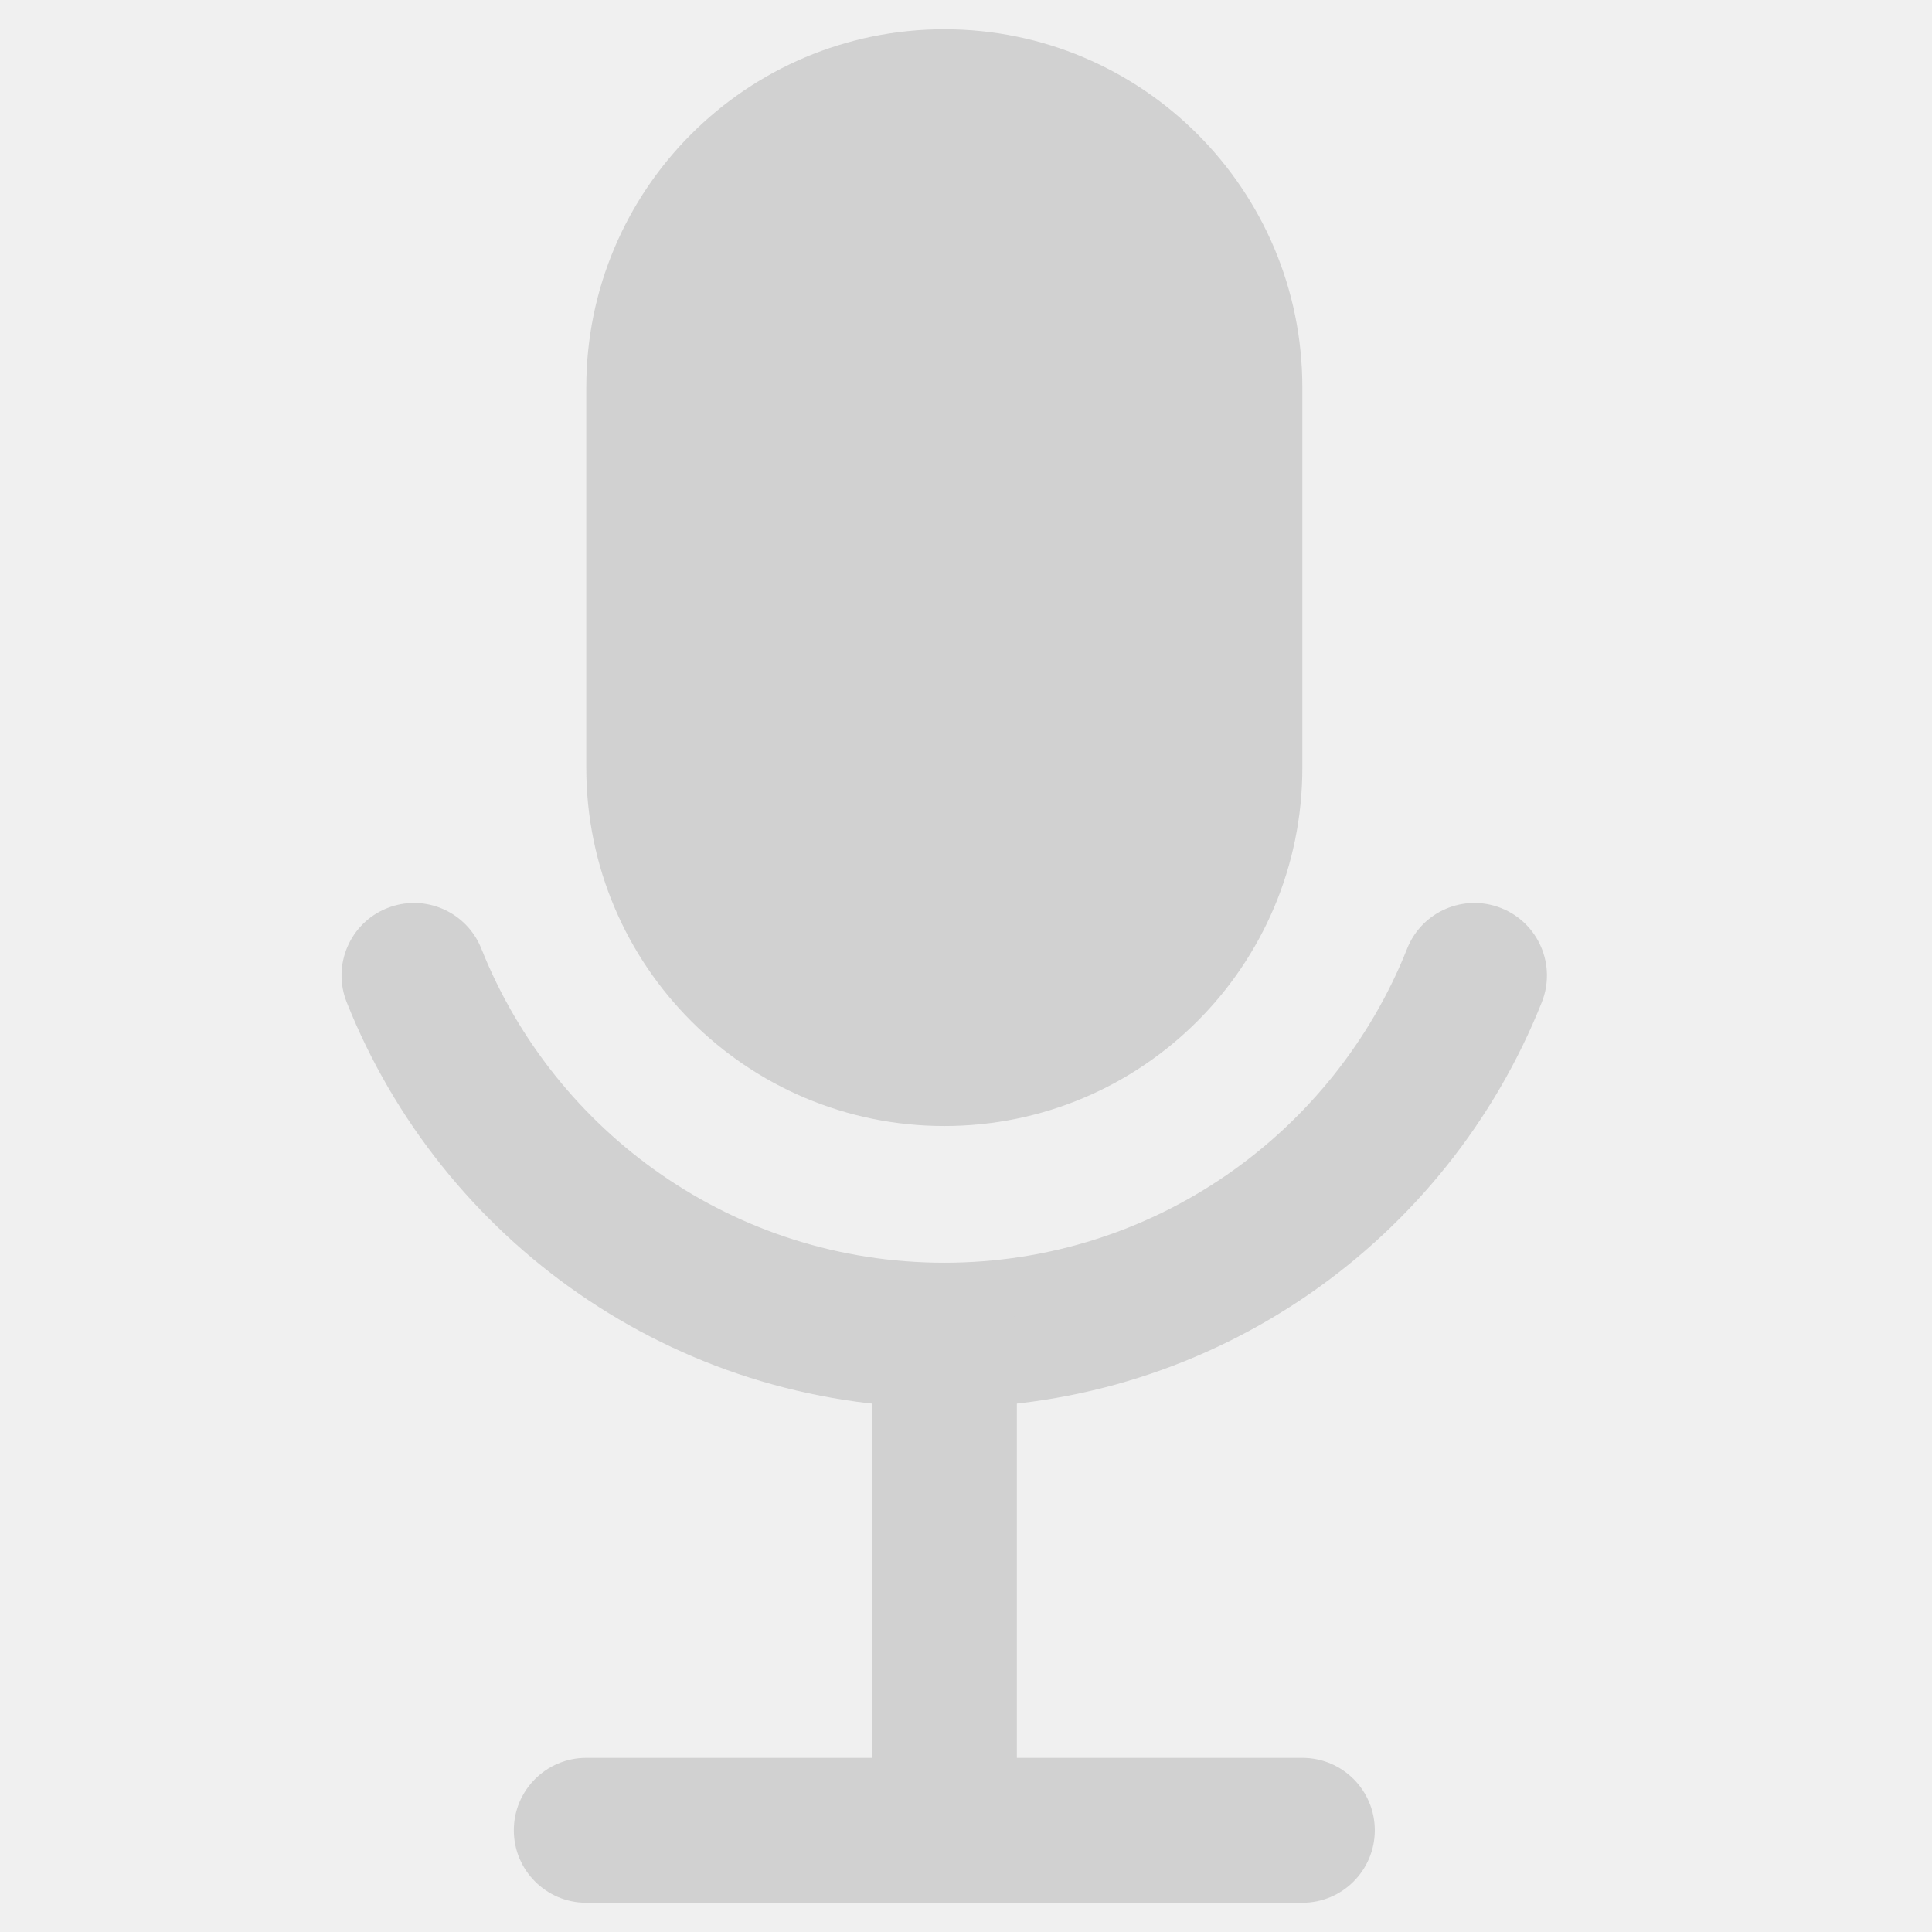
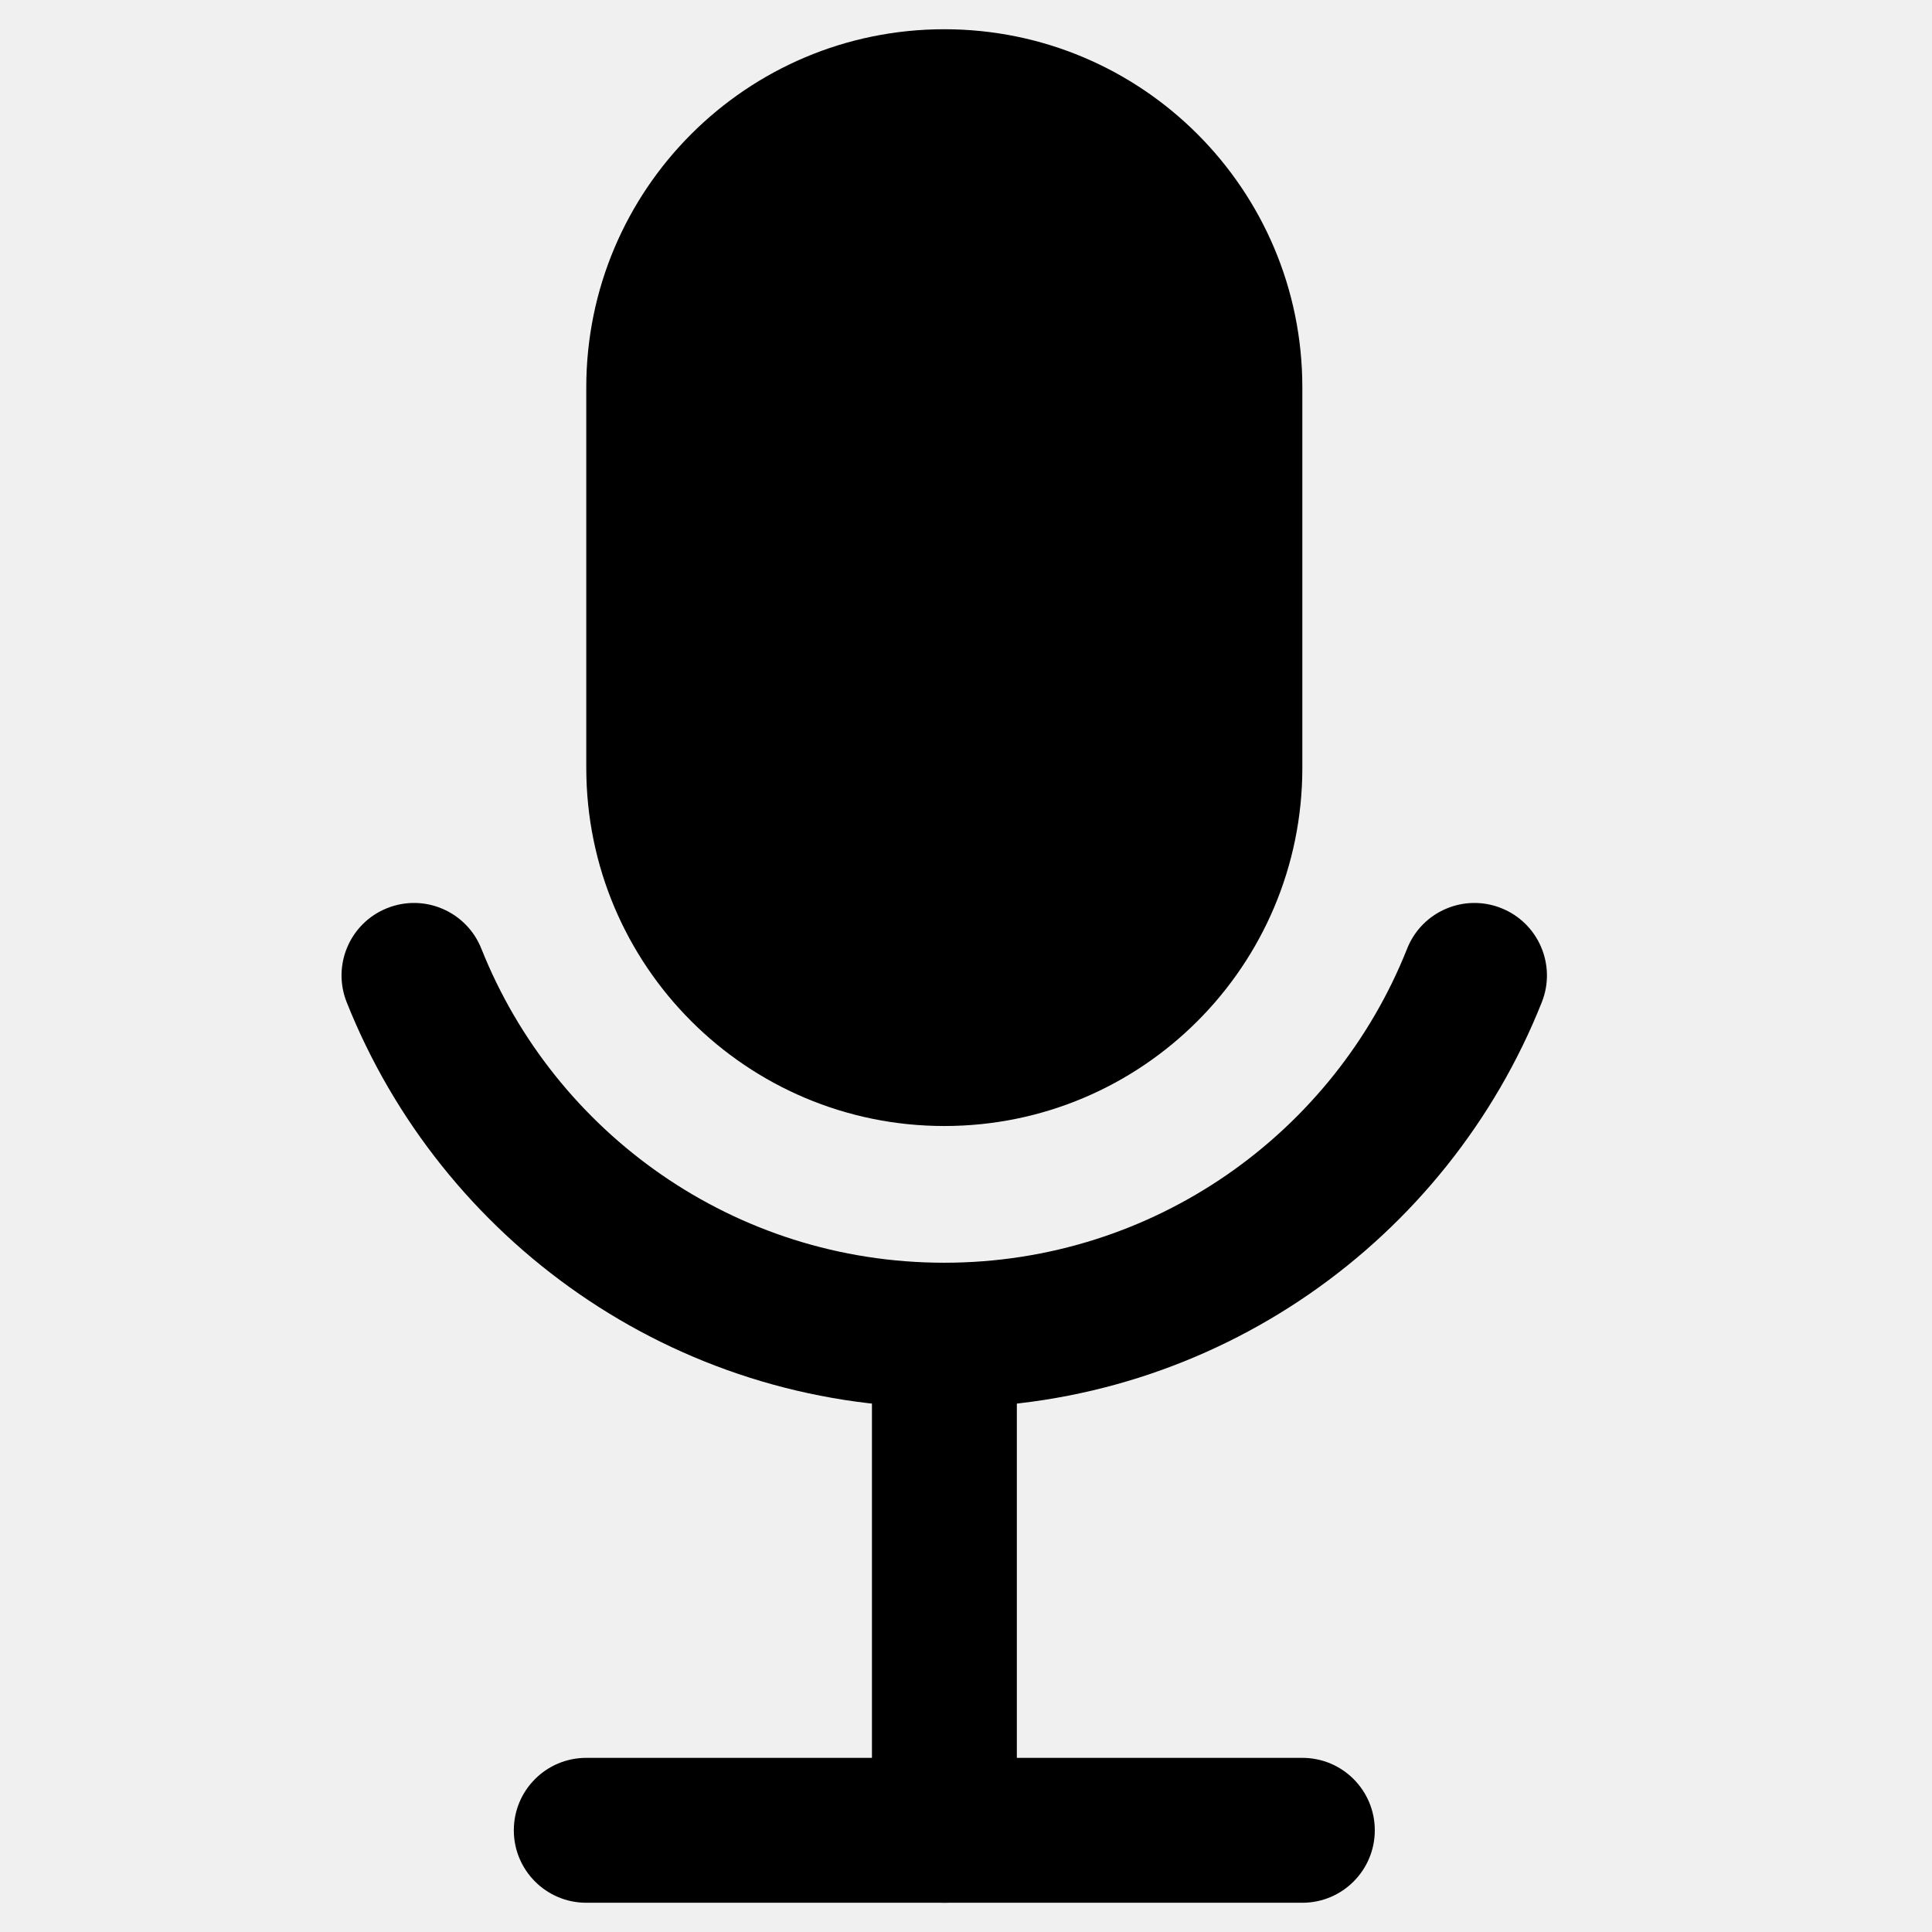
<svg xmlns="http://www.w3.org/2000/svg" width="22" height="22" viewBox="0 0 22 22" fill="none">
  <g clip-path="url(#clip0_1615_3264)">
-     <path d="M14.83 4.412C14.83 2.159 13.005 0.333 10.753 0.333C8.502 0.333 6.676 2.159 6.676 4.412V8.743C6.676 10.996 8.502 12.822 10.753 12.822C13.005 12.822 14.83 10.996 14.83 8.743V4.412Z" fill="#D1D1D1" />
-     <path fill-rule="evenodd" clip-rule="evenodd" d="M17.095 10.341C17.518 10.509 17.725 10.989 17.557 11.412C16.483 14.115 13.843 16.029 10.752 16.029C7.661 16.029 5.023 14.114 3.948 11.413C3.779 10.989 3.986 10.509 4.409 10.341C4.833 10.172 5.312 10.379 5.481 10.802C6.316 12.899 8.361 14.379 10.752 14.379C13.144 14.379 15.191 12.898 16.023 10.803C16.191 10.379 16.671 10.172 17.095 10.341Z" fill="#D1D1D1" />
-     <path fill-rule="evenodd" clip-rule="evenodd" d="M10.754 14.379C11.21 14.379 11.579 14.748 11.579 15.204V20.842C11.579 21.297 11.21 21.667 10.754 21.667C10.299 21.667 9.929 21.297 9.929 20.842V15.204C9.929 14.748 10.299 14.379 10.754 14.379Z" fill="#D1D1D1" />
-     <path fill-rule="evenodd" clip-rule="evenodd" d="M5.851 20.842C5.851 20.386 6.22 20.017 6.676 20.017H14.83C15.286 20.017 15.655 20.386 15.655 20.842C15.655 21.297 15.286 21.667 14.83 21.667H6.676C6.22 21.667 5.851 21.297 5.851 20.842Z" fill="#D1D1D1" />
+     <path d="M14.83 4.412C14.83 2.159 13.005 0.333 10.753 0.333C8.502 0.333 6.676 2.159 6.676 4.412V8.743C6.676 10.996 8.502 12.822 10.753 12.822C13.005 12.822 14.83 10.996 14.83 8.743V4.412Z" fill="currentColor" />
+     <path fill-rule="evenodd" clip-rule="evenodd" d="M17.095 10.341C17.518 10.509 17.725 10.989 17.557 11.412C16.483 14.115 13.843 16.029 10.752 16.029C7.661 16.029 5.023 14.114 3.948 11.413C3.779 10.989 3.986 10.509 4.409 10.341C4.833 10.172 5.312 10.379 5.481 10.802C6.316 12.899 8.361 14.379 10.752 14.379C13.144 14.379 15.191 12.898 16.023 10.803C16.191 10.379 16.671 10.172 17.095 10.341Z" fill="currentColor" />
+     <path fill-rule="evenodd" clip-rule="evenodd" d="M10.754 14.379C11.21 14.379 11.579 14.748 11.579 15.204V20.842C11.579 21.297 11.21 21.667 10.754 21.667C10.299 21.667 9.929 21.297 9.929 20.842V15.204C9.929 14.748 10.299 14.379 10.754 14.379Z" fill="currentColor" />
+     <path fill-rule="evenodd" clip-rule="evenodd" d="M5.851 20.842C5.851 20.386 6.22 20.017 6.676 20.017H14.83C15.286 20.017 15.655 20.386 15.655 20.842C15.655 21.297 15.286 21.667 14.83 21.667H6.676C6.22 21.667 5.851 21.297 5.851 20.842Z" fill="currentColor" />
  </g>
  <defs>
    <clipPath id="clip0_1615_3264">
      <rect width="21.333" height="21.333" fill="white" transform="translate(0.333374 0.333496)" />
    </clipPath>
  </defs>
</svg>
